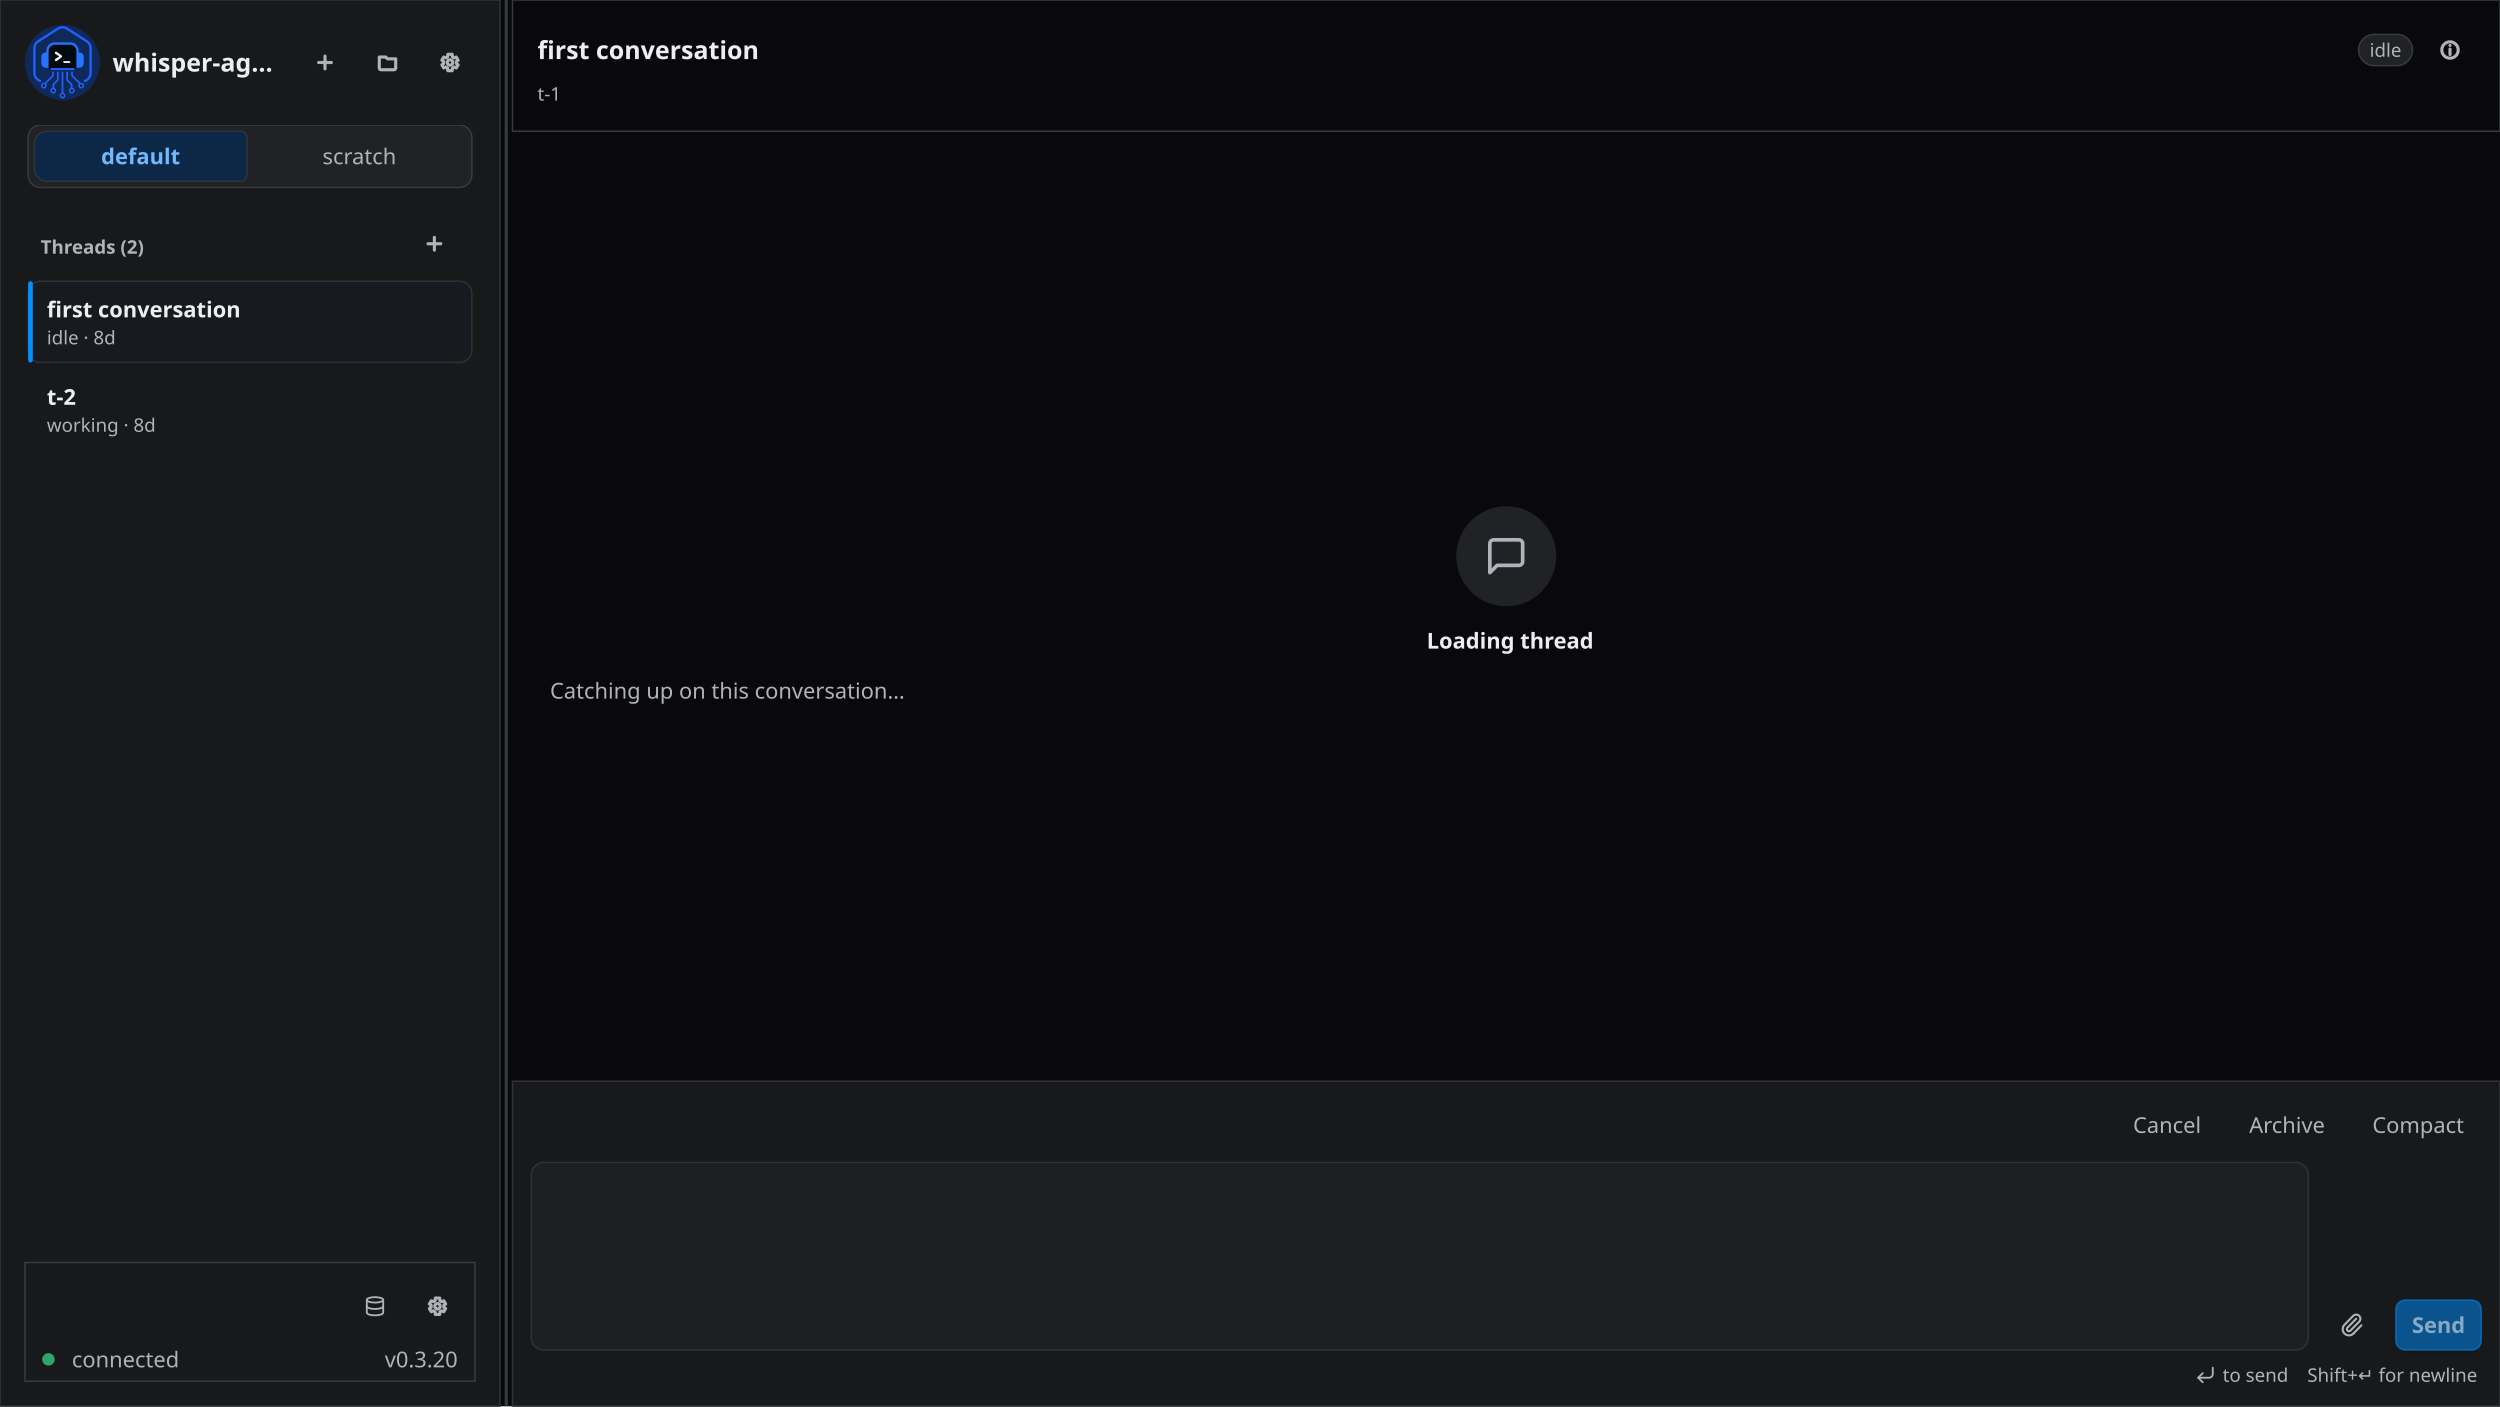
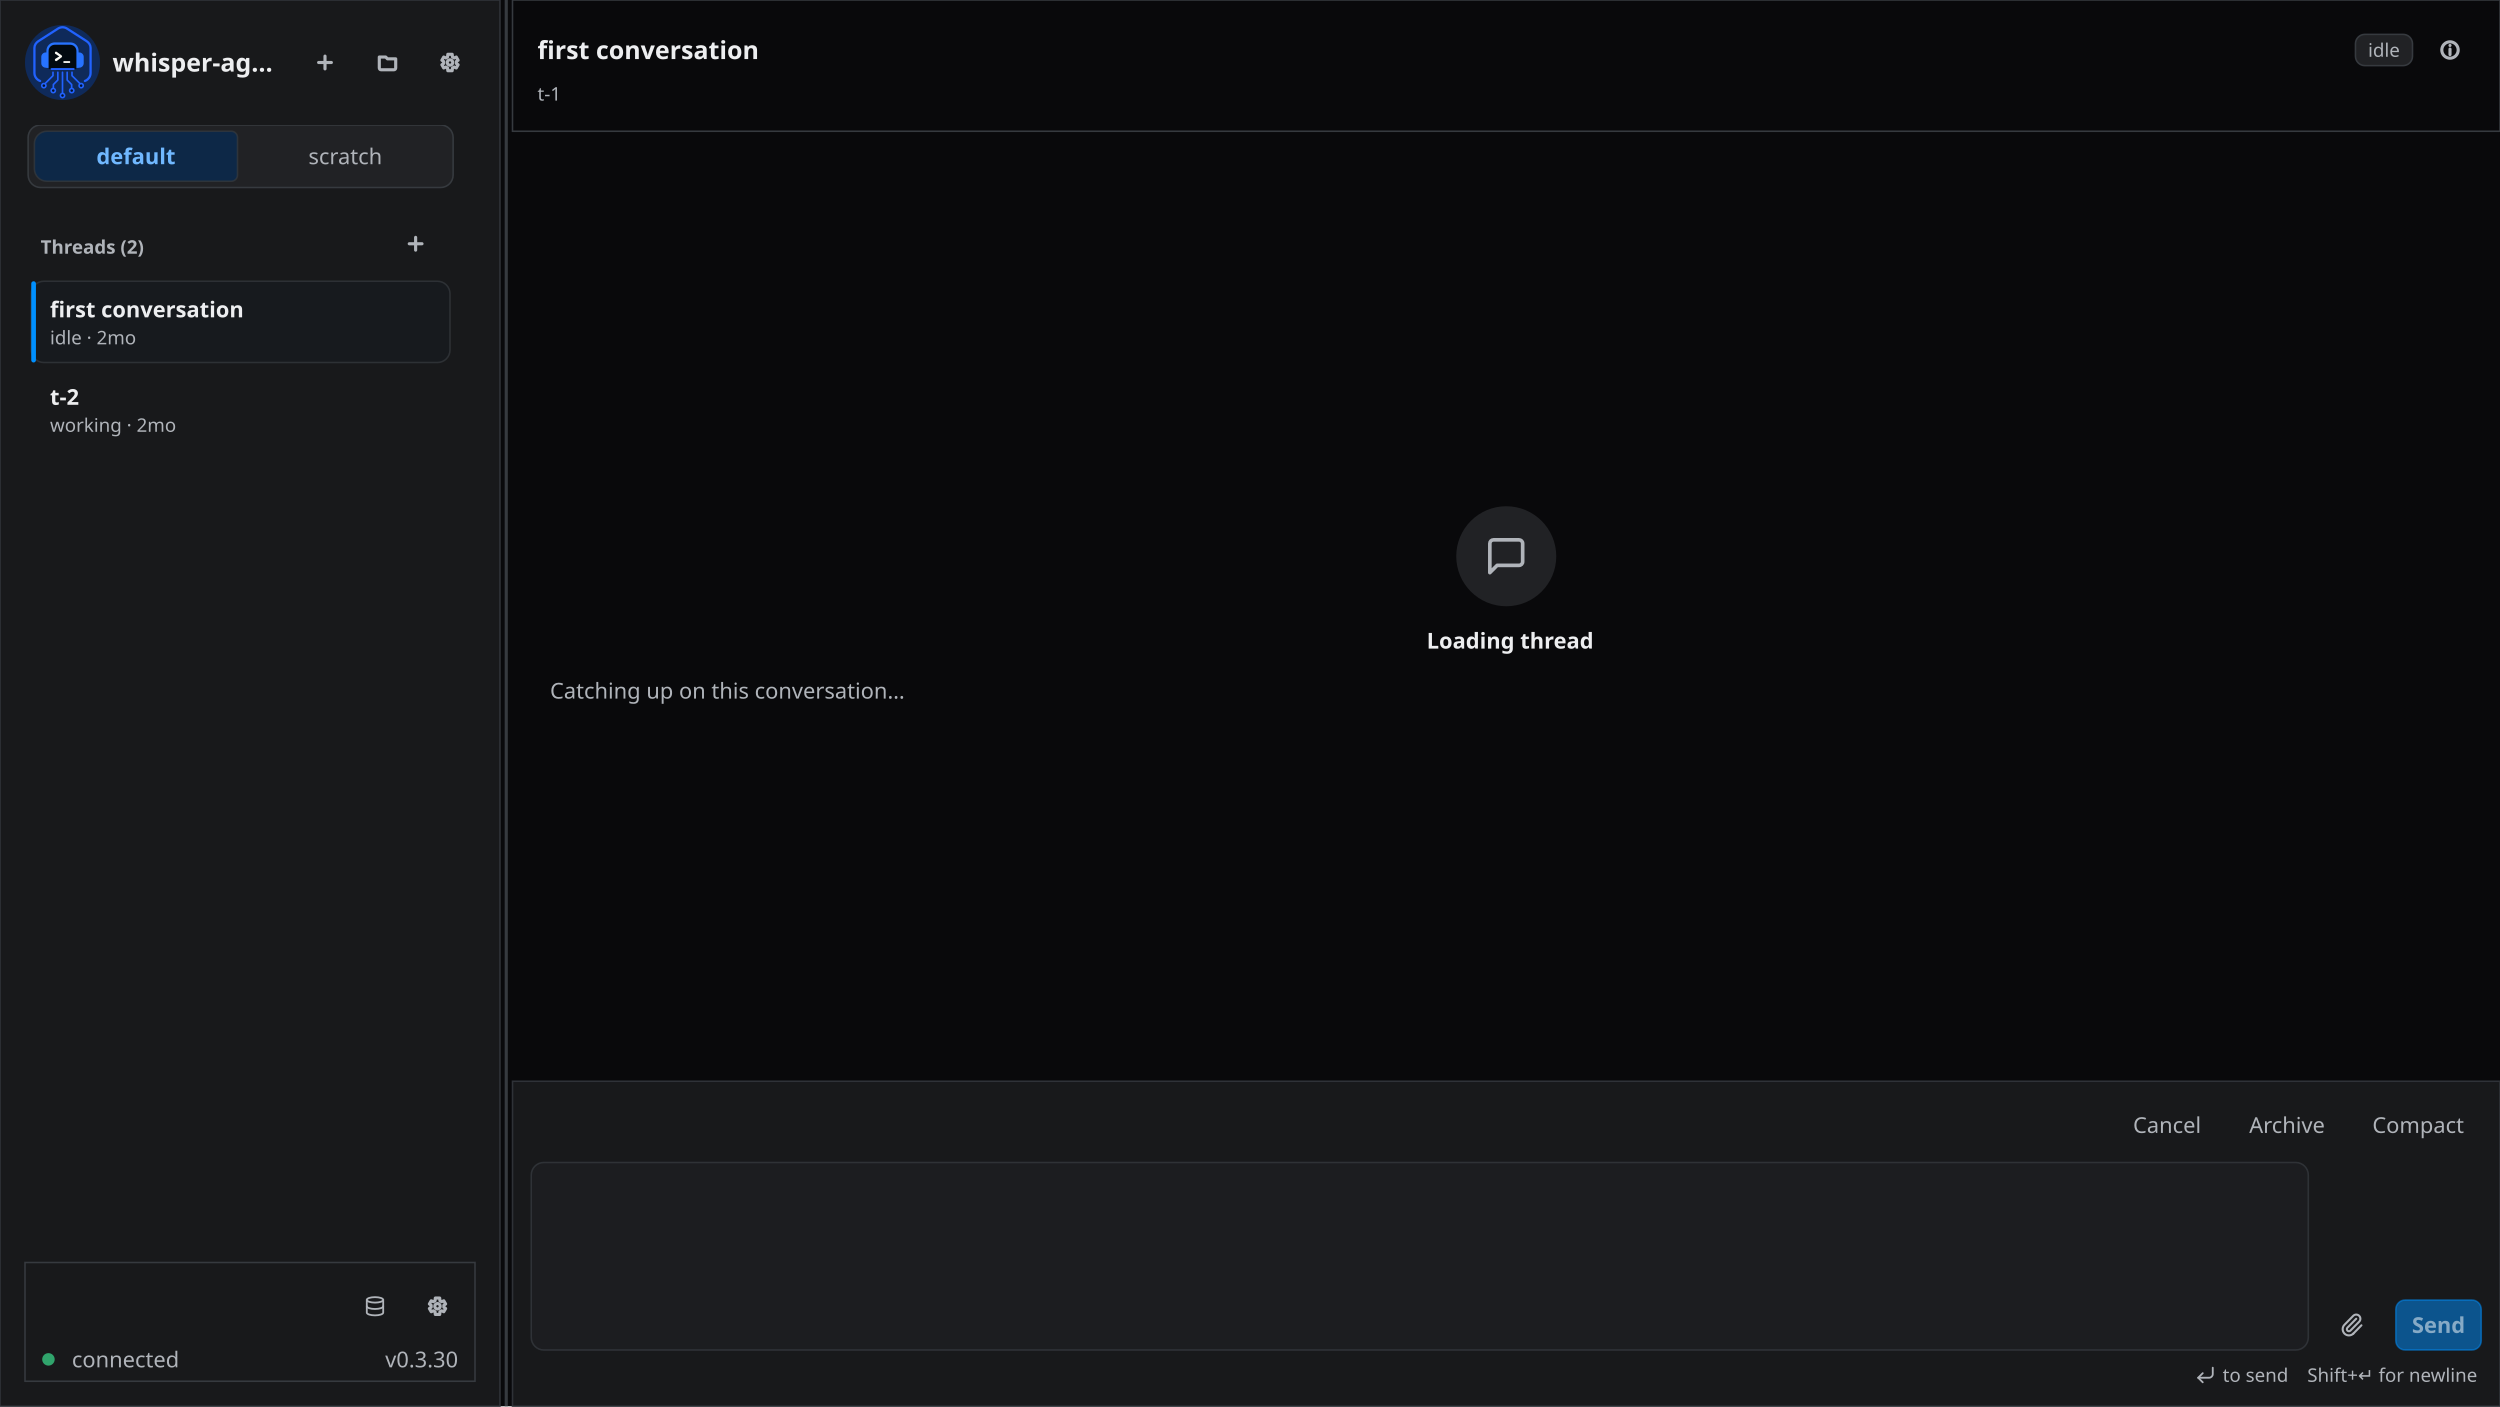
<svg xmlns="http://www.w3.org/2000/svg" width="1600" height="900" viewBox="0 0 1600 900">
  <defs>
-     <filter id="shadow-sm" x="-20%" y="-20%" width="140%" height="140%" color-interpolation-filters="sRGB">
+     <filter id="shadow-xs" x="-20%" y="-20%" width="140%" height="140%" color-interpolation-filters="sRGB">
+       <feGaussianBlur in="SourceAlpha" stdDeviation="1" />
+       <feOffset dx="0" dy="1" />
+       <feComponentTransfer result="l1">
+         <feFuncA type="linear" slope="0.05" />
+       </feComponentTransfer>
+       <feMerge>
+         <feMergeNode in="l1" />
+         <feMergeNode in="SourceGraphic" />
+       </feMerge>
+     </filter>
+     <filter id="shadow-sm" x="-25%" y="-25%" width="150%" height="150%" color-interpolation-filters="sRGB">
+       <feGaussianBlur in="SourceAlpha" stdDeviation="1.5" />
+       <feOffset dx="0" dy="1" />
+       <feComponentTransfer result="l1">
+         <feFuncA type="linear" slope="0.10" />
+       </feComponentTransfer>
+       <feGaussianBlur in="SourceAlpha" stdDeviation="1" />
+       <feOffset dx="0" dy="1" />
+       <feComponentTransfer result="l2">
+         <feFuncA type="linear" slope="0.10" />
+       </feComponentTransfer>
+       <feMerge>
+         <feMergeNode in="l1" />
+         <feMergeNode in="l2" />
+         <feMergeNode in="SourceGraphic" />
+       </feMerge>
+     </filter>
+     <filter id="shadow-md" x="-40%" y="-40%" width="180%" height="200%" color-interpolation-filters="sRGB">
+       <feGaussianBlur in="SourceAlpha" stdDeviation="3" />
+       <feOffset dx="0" dy="4" />
+       <feComponentTransfer result="l1">
+         <feFuncA type="linear" slope="0.10" />
+       </feComponentTransfer>
      <feGaussianBlur in="SourceAlpha" stdDeviation="2" />
      <feOffset dx="0" dy="2" />
-       <feComponentTransfer>
-         <feFuncA type="linear" slope="0.20" />
-       </feComponentTransfer>
-       <feMerge>
-         <feMergeNode />
-         <feMergeNode in="SourceGraphic" />
-       </feMerge>
-     </filter>
-     <filter id="shadow-md" x="-20%" y="-20%" width="140%" height="140%" color-interpolation-filters="sRGB">
-       <feGaussianBlur in="SourceAlpha" stdDeviation="6" />
-       <feOffset dx="0" dy="6" />
-       <feComponentTransfer>
-         <feFuncA type="linear" slope="0.28" />
-       </feComponentTransfer>
-       <feMerge>
-         <feMergeNode />
-         <feMergeNode in="SourceGraphic" />
-       </feMerge>
-     </filter>
-     <filter id="shadow-lg" x="-20%" y="-20%" width="140%" height="140%" color-interpolation-filters="sRGB">
-       <feGaussianBlur in="SourceAlpha" stdDeviation="14" />
-       <feOffset dx="0" dy="12" />
-       <feComponentTransfer>
-         <feFuncA type="linear" slope="0.32" />
-       </feComponentTransfer>
-       <feMerge>
-         <feMergeNode />
+       <feComponentTransfer result="l2">
+         <feFuncA type="linear" slope="0.10" />
+       </feComponentTransfer>
+       <feMerge>
+         <feMergeNode in="l1" />
+         <feMergeNode in="l2" />
+         <feMergeNode in="SourceGraphic" />
+       </feMerge>
+     </filter>
+     <filter id="shadow-lg" x="-60%" y="-60%" width="220%" height="260%" color-interpolation-filters="sRGB">
+       <feGaussianBlur in="SourceAlpha" stdDeviation="7.5" />
+       <feOffset dx="0" dy="10" />
+       <feComponentTransfer result="l1">
+         <feFuncA type="linear" slope="0.10" />
+       </feComponentTransfer>
+       <feGaussianBlur in="SourceAlpha" stdDeviation="3" />
+       <feOffset dx="0" dy="4" />
+       <feComponentTransfer result="l2">
+         <feFuncA type="linear" slope="0.10" />
+       </feComponentTransfer>
+       <feMerge>
+         <feMergeNode in="l1" />
+         <feMergeNode in="l2" />
        <feMergeNode in="SourceGraphic" />
      </feMerge>
    </filter>
  </defs>
  <rect width="100%" height="100%" fill="#09090b" />
  <rect data-node="root.group.0.group.0" data-shader="stock::rounded_rect" x="0.00" y="0.00" width="320.00" height="900.00" rx="0.00" fill="#18191b" stroke="rgba(54,58,63,0.824)" stroke-width="1.00" filter="url(#shadow-sm)" />
  <svg data-node="root.group.0.group.0.group.0.group.0.icon.0" data-icon="custom" x="16.00" y="16.00" width="48.00" height="48.00" viewBox="0 0 820 820" stroke-linecap="round" stroke-linejoin="round">
    <path d="M820.000 410.000 C820.000 518.739 776.804 623.024 699.914 699.914 C623.024 776.804 518.739 820.000 410.000 820.000 C301.261 820.000 196.976 776.804 120.086 699.914 C43.196 623.024 0.000 518.739 0.000 410.000 C0.000 301.261 43.196 196.976 120.086 120.086 C196.976 43.196 301.261 0.000 410.000 0.000 C518.739 0.000 623.024 43.196 699.914 120.086 C776.804 196.976 820.000 301.261 820.000 410.000 Z" fill="#0e2145" />
    <path d="M820.000 410.000 C820.000 518.739 776.804 623.024 699.914 699.914 C623.024 776.804 518.739 820.000 410.000 820.000 C301.261 820.000 196.976 776.804 120.086 699.914 C43.196 623.024 0.000 518.739 0.000 410.000 C0.000 301.261 43.196 196.976 120.086 120.086 C196.976 43.196 301.261 0.000 410.000 0.000 C518.739 0.000 623.024 43.196 699.914 120.086 C776.804 196.976 820.000 301.261 820.000 410.000 Z" fill="rgba(19,61,133,0.341)" />
    <path d="M165.000 612.000 C129.000 598.000 103.000 565.000 103.000 524.000 L103.000 251.000 C103.000 221.000 120.000 194.000 146.000 177.000 L361.000 39.000 C391.000 20.000 429.000 20.000 459.000 39.000 L674.000 177.000 C700.000 194.000 717.000 221.000 717.000 251.000 L717.000 524.000 C717.000 565.000 691.000 598.000 655.000 612.000" fill="none" stroke="#2162ff" stroke-width="25.00" />
    <path d="M227.000 300.000 L271.000 300.000 L271.000 467.000 L227.000 467.000 C200.000 467.000 178.000 445.000 178.000 418.000 L178.000 349.000 C178.000 322.000 200.000 300.000 227.000 300.000 Z" fill="#2773ff" />
    <path d="M593.000 300.000 L549.000 300.000 L549.000 467.000 L593.000 467.000 C620.000 467.000 642.000 445.000 642.000 418.000 L642.000 349.000 C642.000 322.000 620.000 300.000 593.000 300.000 Z" fill="#2773ff" />
    <path d="M325.000 190.000 L495.000 190.000 C546.000 190.000 586.000 231.000 586.000 282.000 L586.000 467.000 L234.000 467.000 L234.000 282.000 C234.000 231.000 274.000 190.000 325.000 190.000 Z" fill="#2773ff" />
    <path d="M326.000 216.000 L494.000 216.000 C532.000 216.000 562.000 246.000 562.000 284.000 L562.000 470.000 C562.000 477.000 556.000 483.000 549.000 483.000 L271.000 483.000 C264.000 483.000 258.000 477.000 258.000 470.000 L258.000 284.000 C258.000 246.000 288.000 216.000 326.000 216.000 Z" fill="#020a11" />
    <path d="M338.000 291.000 C342.000 291.000 346.000 292.000 349.000 295.000 L401.000 333.000 C407.000 338.000 407.000 348.000 401.000 353.000 L349.000 392.000 C343.000 397.000 334.000 396.000 329.000 389.000 C325.000 383.000 326.000 375.000 332.000 370.000 L375.000 343.000 L332.000 316.000 C326.000 311.000 325.000 302.000 330.000 296.000 C332.000 293.000 335.000 291.000 338.000 291.000 Z" fill="#fbfaf5" />
    <path d="M426.000 395.000 L487.000 395.000 C490.866 395.000 494.000 398.134 494.000 402.000 L494.000 408.000 C494.000 411.866 490.866 415.000 487.000 415.000 L426.000 415.000 C422.134 415.000 419.000 411.866 419.000 408.000 L419.000 402.000 C419.000 398.134 422.134 395.000 426.000 395.000 Z" fill="#fbfaf5" />
    <path d="M289.500 471.000 L532.500 471.000 C538.299 471.000 543.000 475.701 543.000 481.500 L543.000 481.500 C543.000 487.299 538.299 492.000 532.500 492.000 L289.500 492.000 C283.701 492.000 279.000 487.299 279.000 481.500 L279.000 481.500 C279.000 475.701 283.701 471.000 289.500 471.000 Z" fill="#2162ff" />
    <path d="M306.000 517.000 L306.000 554.000 L212.000 648.000" fill="none" stroke="#2162ff" stroke-width="18.00" />
    <path d="M359.000 517.000 L359.000 602.000 L310.000 651.000 L310.000 690.000" fill="none" stroke="#2162ff" stroke-width="18.00" />
    <path d="M410.000 517.000 L410.000 742.000" fill="none" stroke="#2162ff" stroke-width="18.00" />
    <path d="M461.000 517.000 L461.000 602.000 L510.000 651.000 L510.000 690.000" fill="none" stroke="#2162ff" stroke-width="18.00" />
    <path d="M514.000 517.000 L514.000 554.000 L608.000 648.000" fill="none" stroke="#2162ff" stroke-width="18.00" />
    <path d="M229.000 663.000 C229.000 675.703 218.703 686.000 206.000 686.000 C193.297 686.000 183.000 675.703 183.000 663.000 C183.000 650.297 193.297 640.000 206.000 640.000 C218.703 640.000 229.000 650.297 229.000 663.000 Z" fill="#031229" stroke="#2162ff" stroke-width="18.00" />
    <path d="M332.000 717.000 C332.000 729.703 321.703 740.000 309.000 740.000 C296.297 740.000 286.000 729.703 286.000 717.000 C286.000 704.297 296.297 694.000 309.000 694.000 C321.703 694.000 332.000 704.297 332.000 717.000 Z" fill="#031229" stroke="#2162ff" stroke-width="18.00" />
    <path d="M433.000 771.000 C433.000 783.703 422.703 794.000 410.000 794.000 C397.297 794.000 387.000 783.703 387.000 771.000 C387.000 758.297 397.297 748.000 410.000 748.000 C422.703 748.000 433.000 758.297 433.000 771.000 Z" fill="#031229" stroke="#2162ff" stroke-width="18.00" />
    <path d="M534.000 717.000 C534.000 729.703 523.703 740.000 511.000 740.000 C498.297 740.000 488.000 729.703 488.000 717.000 C488.000 704.297 498.297 694.000 511.000 694.000 C523.703 694.000 534.000 704.297 534.000 717.000 Z" fill="#031229" stroke="#2162ff" stroke-width="18.00" />
    <path d="M637.000 663.000 C637.000 675.703 626.703 686.000 614.000 686.000 C601.297 686.000 591.000 675.703 591.000 663.000 C591.000 650.297 601.297 640.000 614.000 640.000 C626.703 640.000 637.000 650.297 637.000 663.000 Z" fill="#031229" stroke="#2162ff" stroke-width="18.00" />
  </svg>
  <text data-node="root.group.0.group.0.group.0.group.0.text.1" data-shader="stock::text" x="72.00" y="45.82" font-family="Inter Variable" font-size="16.00" font-weight="600" fill="#edeef0" text-anchor="start">whisper-ag…</text>
  <svg data-node="root.group.0.group.0.group.0.group.0.icon_button[sidebar:new-pod]" data-icon="plus" x="201.00" y="33.00" width="14.00" height="14.00" viewBox="0 0 24 24" fill="none" stroke="#b0b4ba" stroke-width="3.43" stroke-linecap="round" stroke-linejoin="round">
    <path d="M12 5v14" />
    <path d="M5 12h14" />
  </svg>
  <svg data-node="root.group.0.group.0.group.0.group.0.icon_button[sidebar:pod-files]" data-icon="folder" x="241.00" y="33.00" width="14.00" height="14.00" viewBox="0 0 24 24" fill="none" stroke="#b0b4ba" stroke-width="3.43" stroke-linecap="round" stroke-linejoin="round">
    <path d="M3 6h7l2 2h9v10a2 2 0 0 1-2 2H5a2 2 0 0 1-2-2z" />
  </svg>
  <svg data-node="root.group.0.group.0.group.0.group.0.icon_button[sidebar:pod-settings]" data-icon="settings" x="281.00" y="33.00" width="14.00" height="14.00" viewBox="0 0 24 24" fill="none" stroke="#b0b4ba" stroke-width="3.43" stroke-linecap="round" stroke-linejoin="round">
    <circle cx="12" cy="12" r="3" />
    <path d="M19 12a7 7 0 0 0-.1-1l2-1.5-2-3.5-2.4 1a7 7 0 0 0-1.8-1L14.4 3h-4.8L9.3 6a7 7 0 0 0-1.8 1L5.1 6l-2 3.5 2 1.5a7 7 0 0 0 0 2l-2 1.5 2 3.5 2.4-1a7 7 0 0 0 1.8 1l.3 3h4.8l.3-3a7 7 0 0 0 1.8-1l2.4 1 2-3.5-2-1.5a7 7 0 0 0 .1-1Z" />
  </svg>
  <clipPath id="clip-6">
    <rect x="16.00" y="80.00" width="288.00" height="712.00" />
  </clipPath>
  <g clip-path="url(#clip-6)">
-     <rect data-node="root.group.0.group.0.scroll[sidebar-content].tabs_list.0" data-shader="stock::rounded_rect" x="18.00" y="80.00" width="284.00" height="40.00" rx="8.00" fill="#212225" stroke="#363a3f" stroke-width="1.00" />
+     <rect data-node="root.group.0.group.0.scroll[sidebar-content].tabs_list.0" data-shader="stock::rounded_rect" x="18.00" y="80.00" width="272.00" height="40.00" rx="8.00" fill="#212225" stroke="#363a3f" stroke-width="1.00" />
  </g>
  <clipPath id="clip-7">
    <rect x="16.00" y="80.00" width="288.00" height="712.00" />
  </clipPath>
  <g clip-path="url(#clip-7)">
-     <path data-node="root.group.0.group.0.scroll[sidebar-content].tabs_list.0.tab_trigger[pod-tabs:tab:default]" data-shader="stock::rounded_rect" d="M 30.00 84.00 H 154.00 A 4.00 4.00 0 0 1 158.00 88.00 V 112.00 A 4.00 4.00 0 0 1 154.00 116.00 H 30.00 A 8.00 8.00 0 0 1 22.00 108.00 V 92.00 A 8.00 8.00 0 0 1 30.00 84.00 Z" fill="#0d2847" stroke="rgba(54,58,63,0.706)" stroke-width="1.00" />
+     <path data-node="root.group.0.group.0.scroll[sidebar-content].tabs_list.0.tab_trigger[pod-tabs:tab:default]" data-shader="stock::rounded_rect" d="M 30.00 84.00 H 148.00 A 4.00 4.00 0 0 1 152.00 88.00 V 112.00 A 4.00 4.00 0 0 1 148.00 116.00 H 30.00 A 8.00 8.00 0 0 1 22.00 108.00 V 92.00 A 8.00 8.00 0 0 1 30.00 84.00 Z" fill="#0d2847" stroke="rgba(54,58,63,0.706)" stroke-width="1.00" />
  </g>
  <clipPath id="clip-8">
    <rect x="16.00" y="80.00" width="288.00" height="712.00" />
  </clipPath>
  <g clip-path="url(#clip-8)">
-     <text data-node="root.group.0.group.0.scroll[sidebar-content].tabs_list.0.tab_trigger[pod-tabs:tab:default]" data-shader="stock::text" x="90.00" y="105.09" font-family="Inter Variable" font-size="14.00" font-weight="600" fill="#70b8ff" text-anchor="middle">default</text>
+     <text data-node="root.group.0.group.0.scroll[sidebar-content].tabs_list.0.tab_trigger[pod-tabs:tab:default]" data-shader="stock::text" x="87.00" y="105.09" font-family="Inter Variable" font-size="14.00" font-weight="600" fill="#70b8ff" text-anchor="middle">default</text>
  </g>
  <clipPath id="clip-9">
    <rect x="16.00" y="80.00" width="288.00" height="712.00" />
  </clipPath>
  <g clip-path="url(#clip-9)">
-     <text data-node="root.group.0.group.0.scroll[sidebar-content].tabs_list.0.tab_trigger[pod-tabs:tab:scratch]" data-shader="stock::text" x="230.00" y="105.09" font-family="Inter Variable" font-size="14.00" font-weight="500" fill="#b0b4ba" text-anchor="middle">scratch</text>
+     <text data-node="root.group.0.group.0.scroll[sidebar-content].tabs_list.0.tab_trigger[pod-tabs:tab:scratch]" data-shader="stock::text" x="221.00" y="105.09" font-family="Inter Variable" font-size="14.00" font-weight="500" fill="#b0b4ba" text-anchor="middle">scratch</text>
  </g>
  <clipPath id="clip-10">
    <rect x="16.00" y="80.00" width="288.00" height="712.00" />
  </clipPath>
  <g clip-path="url(#clip-10)">
    <text data-node="root.group.0.group.0.scroll[sidebar-content].group.1.group.0.text.0" data-shader="stock::text" x="26.00" y="162.37" font-family="Inter Variable" font-size="12.00" font-weight="600" fill="#b0b4ba" text-anchor="start">Threads (2)</text>
  </g>
  <clipPath id="clip-11">
    <rect x="16.00" y="80.00" width="288.00" height="712.00" />
  </clipPath>
  <g clip-path="url(#clip-11)">
-     <svg data-node="root.group.0.group.0.scroll[sidebar-content].group.1.group.0.icon_button[sidebar:new-thread]" data-icon="plus" x="271.00" y="149.00" width="14.00" height="14.00" viewBox="0 0 24 24" fill="none" stroke="#b0b4ba" stroke-width="3.43" stroke-linecap="round" stroke-linejoin="round">
+     <svg data-node="root.group.0.group.0.scroll[sidebar-content].group.1.group.0.icon_button[sidebar:new-thread]" data-icon="plus" x="259.00" y="149.00" width="14.00" height="14.00" viewBox="0 0 24 24" fill="none" stroke="#b0b4ba" stroke-width="3.43" stroke-linecap="round" stroke-linejoin="round">
      <path d="M12 5v14" />
      <path d="M5 12h14" />
    </svg>
  </g>
  <clipPath id="clip-12">
    <rect x="16.00" y="80.00" width="288.00" height="712.00" />
  </clipPath>
  <g clip-path="url(#clip-12)">
-     <rect data-node="root.group.0.group.0.scroll[sidebar-content].group.1.item_group.1.item[thread:t-1]" data-shader="stock::rounded_rect" x="18.00" y="180.00" width="284.00" height="52.00" rx="8.00" fill="rgba(13,40,71,0.094)" stroke="rgba(54,58,63,0.706)" stroke-width="1.00" />
+     <rect data-node="root.group.0.group.0.scroll[sidebar-content].group.1.item_group.1.item[thread:t-1]" data-shader="stock::rounded_rect" x="20.00" y="180.00" width="268.00" height="52.00" rx="8.00" fill="rgba(13,40,71,0.094)" stroke="rgba(54,58,63,0.706)" stroke-width="1.00" />
  </g>
  <clipPath id="clip-13">
    <rect x="16.00" y="80.00" width="288.00" height="712.00" />
  </clipPath>
  <g clip-path="url(#clip-13)">
-     <rect data-node="root.group.0.group.0.scroll[sidebar-content].group.1.item_group.1.item[thread:t-1].item_rail.0" data-shader="stock::rounded_rect" x="18.00" y="180.00" width="3.00" height="52.00" rx="1.50" fill="#0090ff" />
+     <rect data-node="root.group.0.group.0.scroll[sidebar-content].group.1.item_group.1.item[thread:t-1].item_rail.0" data-shader="stock::rounded_rect" x="20.00" y="180.00" width="3.00" height="52.00" rx="1.50" fill="#0090ff" />
  </g>
  <clipPath id="clip-14">
    <rect x="16.00" y="80.00" width="288.00" height="712.00" />
  </clipPath>
  <g clip-path="url(#clip-14)">
-     <text data-node="root.group.0.group.0.scroll[sidebar-content].group.1.item_group.1.item[thread:t-1].group.1.group.0.text.0" data-shader="stock::text" x="30.00" y="203.09" font-family="Inter Variable" font-size="14.00" font-weight="600" fill="#edeef0" text-anchor="start">first conversation</text>
+     <text data-node="root.group.0.group.0.scroll[sidebar-content].group.1.item_group.1.item[thread:t-1].group.1.group.0.text.0" data-shader="stock::text" x="32.00" y="203.09" font-family="Inter Variable" font-size="14.00" font-weight="600" fill="#edeef0" text-anchor="start">first conversation</text>
  </g>
  <clipPath id="clip-15">
    <rect x="16.00" y="80.00" width="288.00" height="712.00" />
  </clipPath>
  <g clip-path="url(#clip-15)">
-     <text data-node="root.group.0.group.0.scroll[sidebar-content].group.1.item_group.1.item[thread:t-1].group.1.group.0.text.1" data-shader="stock::text" x="30.00" y="220.37" font-family="Inter Variable" font-size="12.00" font-weight="400" fill="#b0b4ba" text-anchor="start">idle · 8d</text>
+     <text data-node="root.group.0.group.0.scroll[sidebar-content].group.1.item_group.1.item[thread:t-1].group.1.group.0.text.1" data-shader="stock::text" x="32.00" y="220.37" font-family="Inter Variable" font-size="12.00" font-weight="400" fill="#b0b4ba" text-anchor="start">idle · 2mo</text>
  </g>
  <clipPath id="clip-16">
    <rect x="16.00" y="80.00" width="288.00" height="712.00" />
  </clipPath>
  <g clip-path="url(#clip-16)">
-     <rect data-node="root.group.0.group.0.scroll[sidebar-content].group.1.item_group.1.item[thread:t-2].item_rail.0" data-shader="stock::rounded_rect" x="18.00" y="236.00" width="3.00" height="52.00" rx="1.50" fill="rgba(0,144,255,0.000)" />
+     <rect data-node="root.group.0.group.0.scroll[sidebar-content].group.1.item_group.1.item[thread:t-2].item_rail.0" data-shader="stock::rounded_rect" x="20.00" y="236.00" width="3.00" height="52.00" rx="1.50" fill="rgba(0,144,255,0.000)" />
  </g>
  <clipPath id="clip-17">
    <rect x="16.00" y="80.00" width="288.00" height="712.00" />
  </clipPath>
  <g clip-path="url(#clip-17)">
-     <text data-node="root.group.0.group.0.scroll[sidebar-content].group.1.item_group.1.item[thread:t-2].group.1.group.0.text.0" data-shader="stock::text" x="30.00" y="259.09" font-family="Inter Variable" font-size="14.00" font-weight="600" fill="#edeef0" text-anchor="start">t-2</text>
+     <text data-node="root.group.0.group.0.scroll[sidebar-content].group.1.item_group.1.item[thread:t-2].group.1.group.0.text.0" data-shader="stock::text" x="32.00" y="259.09" font-family="Inter Variable" font-size="14.00" font-weight="600" fill="#edeef0" text-anchor="start">t-2</text>
  </g>
  <clipPath id="clip-18">
    <rect x="16.00" y="80.00" width="288.00" height="712.00" />
  </clipPath>
  <g clip-path="url(#clip-18)">
-     <text data-node="root.group.0.group.0.scroll[sidebar-content].group.1.item_group.1.item[thread:t-2].group.1.group.0.text.1" data-shader="stock::text" x="30.00" y="276.37" font-family="Inter Variable" font-size="12.00" font-weight="400" fill="#b0b4ba" text-anchor="start">working · 8d</text>
+     <text data-node="root.group.0.group.0.scroll[sidebar-content].group.1.item_group.1.item[thread:t-2].group.1.group.0.text.1" data-shader="stock::text" x="32.00" y="276.37" font-family="Inter Variable" font-size="12.00" font-weight="400" fill="#b0b4ba" text-anchor="start">working · 2mo</text>
  </g>
  <rect data-node="root.group.0.group.0.group.2" data-shader="stock::rounded_rect" x="16.00" y="808.00" width="288.00" height="76.00" rx="0.00" fill="none" stroke="#363a3f" stroke-width="1.00" />
  <svg data-node="root.group.0.group.0.group.2.group.0.icon_button[sidebar:buckets]" data-icon="custom" x="233.00" y="829.00" width="14.00" height="14.00" viewBox="0 0 24 24" stroke-linecap="round" stroke-linejoin="round">
    <path d="M21.000 5.000 C21.000 6.657 16.971 8.000 12.000 8.000 C7.029 8.000 3.000 6.657 3.000 5.000 C3.000 3.343 7.029 2.000 12.000 2.000 C16.971 2.000 21.000 3.343 21.000 5.000 Z" fill="none" stroke="#b0b4ba" stroke-width="2.00" />
    <path d="M3.000 5.000 L3.000 19.000 C3.000 20.657 7.029 22.000 12.000 22.000 C16.971 22.000 21.000 20.657 21.000 19.000 L21.000 5.000" fill="none" stroke="#b0b4ba" stroke-width="2.00" />
    <path d="M3.000 12.000 C3.000 13.657 7.029 15.000 12.000 15.000 C16.971 15.000 21.000 13.657 21.000 12.000" fill="none" stroke="#b0b4ba" stroke-width="2.00" />
  </svg>
  <svg data-node="root.group.0.group.0.group.2.group.0.icon_button[sidebar:server-settings]" data-icon="settings" x="273.00" y="829.00" width="14.00" height="14.00" viewBox="0 0 24 24" fill="none" stroke="#b0b4ba" stroke-width="3.43" stroke-linecap="round" stroke-linejoin="round">
    <circle cx="12" cy="12" r="3" />
    <path d="M19 12a7 7 0 0 0-.1-1l2-1.5-2-3.5-2.4 1a7 7 0 0 0-1.8-1L14.4 3h-4.8L9.3 6a7 7 0 0 0-1.8 1L5.1 6l-2 3.5 2 1.5a7 7 0 0 0 0 2l-2 1.5 2 3.5 2.4-1a7 7 0 0 0 1.8 1l.3 3h4.8l.3-3a7 7 0 0 0 1.8-1l2.4 1 2-3.5-2-1.5a7 7 0 0 0 .1-1Z" />
  </svg>
  <rect data-node="root.group.0.group.0.group.2.group.1.group.0.status-dot.0" data-shader="stock::rounded_rect" x="27.00" y="866.00" width="8.00" height="8.00" rx="4.00" fill="#30a46c" />
  <text data-node="root.group.0.group.0.group.2.group.1.text.1" data-shader="stock::text" x="46.00" y="875.09" font-family="Inter Variable" font-size="14.00" font-weight="400" fill="#b0b4ba" text-anchor="start">connected</text>
-   <text data-node="root.group.0.group.0.group.2.group.1.text.2" data-shader="stock::text" x="246.26" y="875.09" font-family="Inter Variable" font-size="14.00" font-weight="400" fill="#b0b4ba" text-anchor="start">v0.3.20</text>
-   <rect data-node="root.group.0.group[sidebar:resize].resize-handle-hairline.0" data-shader="stock::rounded_rect" x="323.00" y="0.00" width="2.00" height="900.00" rx="0.00" fill="#363a3f" />
+   <text data-node="root.group.0.group.0.group.2.group.1.text.2" data-shader="stock::text" x="246.53" y="875.09" font-family="Inter Variable" font-size="14.00" font-weight="400" fill="#b0b4ba" text-anchor="start">v0.3.30</text>
+   <rect data-node="root.group.0.resize-handle[sidebar:resize].resize-handle-hairline.0" data-shader="stock::rounded_rect" x="323.00" y="0.00" width="2.00" height="900.00" rx="0.00" fill="#363a3f" />
  <rect data-node="root.group.0.group.2.group.0.group.0" data-shader="stock::rounded_rect" x="328.00" y="0.00" width="1272.00" height="84.00" rx="0.00" fill="none" stroke="#363a3f" stroke-width="1.00" />
  <text data-node="root.group.0.group.2.group.0.group.0.group.0.heading.0" data-shader="stock::text" x="344.00" y="37.82" font-family="Inter Variable" font-size="16.00" font-weight="600" fill="#edeef0" text-anchor="start">first conversation</text>
-   <rect data-node="root.group.0.group.2.group.0.group.0.group.0.badge.2" data-shader="stock::rounded_rect" x="1509.49" y="22.00" width="34.51" height="20.00" rx="10.00" fill="#212225" stroke="#363a3f" stroke-width="1.00" />
-   <text data-node="root.group.0.group.2.group.0.group.0.group.0.badge.2" data-shader="stock::text" x="1526.74" y="36.37" font-family="Inter Variable" font-size="12.00" font-weight="500" fill="#b0b4ba" text-anchor="middle">idle</text>
+   <rect data-node="root.group.0.group.2.group.0.group.0.group.0.badge.2" data-shader="stock::rounded_rect" x="1507.49" y="22.00" width="36.51" height="20.00" rx="6.00" fill="#212225" stroke="#363a3f" stroke-width="1.00" />
+   <text data-node="root.group.0.group.2.group.0.group.0.group.0.badge.2" data-shader="stock::text" x="1525.74" y="36.37" font-family="Inter Variable" font-size="12.00" font-weight="500" fill="#b0b4ba" text-anchor="middle">idle</text>
  <svg data-node="root.group.0.group.2.group.0.group.0.group.0.icon_button[chat:inspector-toggle]" data-icon="info" x="1561.00" y="25.00" width="14.00" height="14.00" viewBox="0 0 24 24" fill="none" stroke="#b0b4ba" stroke-width="3.43" stroke-linecap="round" stroke-linejoin="round">
    <circle cx="12" cy="12" r="9" />
    <path d="M12 11v6" />
    <path d="M12 7h.01" />
  </svg>
  <text data-node="root.group.0.group.2.group.0.group.0.group.1.text.0" data-shader="stock::text" x="344.00" y="64.37" font-family="Inter Variable" font-size="12.00" font-weight="400" fill="#b0b4ba" text-anchor="start">t-1</text>
  <rect data-node="root.group.0.group.2.group.0.group.1.group.0" data-shader="stock::rounded_rect" x="932.00" y="324.00" width="64.00" height="64.00" rx="32.00" fill="#212225" />
  <svg data-node="root.group.0.group.2.group.0.group.1.group.0.icon.0" data-icon="custom" x="950.00" y="342.00" width="28.00" height="28.00" viewBox="0 0 24 24" stroke-linecap="round" stroke-linejoin="round">
    <path d="M21.000 15.000 C21.000 16.105 20.105 17.000 19.000 17.000 L7.000 17.000 L3.000 21.000 L3.000 5.000 C3.000 3.895 3.895 3.000 5.000 3.000 L19.000 3.000 C20.105 3.000 21.000 3.895 21.000 5.000 Z" fill="none" stroke="#b0b4ba" stroke-width="2.00" />
  </svg>
  <text data-node="root.group.0.group.2.group.0.group.1.text.1" data-shader="stock::text" x="913.08" y="415.09" font-family="Inter Variable" font-size="14.00" font-weight="600" fill="#edeef0" text-anchor="start">Loading thread</text>
  <text data-node="root.group.0.group.2.group.0.group.1.text.2" data-shader="stock::text" x="352.00" y="447.09" font-family="Inter Variable" font-size="14.00" font-weight="400" fill="#b0b4ba" text-anchor="start">Catching up on this conversation…</text>
  <rect data-node="root.group.0.group.2.group.0.group.2" data-shader="stock::rounded_rect" x="328.00" y="692.00" width="1272.00" height="208.00" rx="0.00" fill="#18191b" stroke="rgba(54,58,63,0.824)" stroke-width="1.00" filter="url(#shadow-sm)" />
  <text data-node="root.group.0.group.2.group.0.group.2.group.0.button[thread-action:cancel]" data-shader="stock::text" x="1386.92" y="725.09" font-family="Inter Variable" font-size="14.00" font-weight="500" fill="#b0b4ba" text-anchor="middle">Cancel</text>
  <text data-node="root.group.0.group.2.group.0.group.2.group.0.button[thread-action:archive]" data-shader="stock::text" x="1463.70" y="725.09" font-family="Inter Variable" font-size="14.00" font-weight="500" fill="#b0b4ba" text-anchor="middle">Archive</text>
  <text data-node="root.group.0.group.2.group.0.group.2.group.0.button[thread-action:compact]" data-shader="stock::text" x="1547.63" y="725.09" font-family="Inter Variable" font-size="14.00" font-weight="500" fill="#b0b4ba" text-anchor="middle">Compact</text>
-   <rect data-node="root.group.0.group.2.group.0.group.2.group.1.text_area[compose]" data-shader="stock::rounded_rect" x="340.00" y="744.00" width="1137.31" height="120.00" rx="8.00" fill="#1e1f22" stroke="rgba(54,58,63,0.745)" stroke-width="1.00" />
+   <rect data-node="root.group.0.group.2.group.0.group.2.group.1.text_area[compose]" data-shader="stock::rounded_rect" x="340.00" y="744.00" width="1137.31" height="120.00" rx="8.00" fill="#1c1d20" stroke="rgba(54,58,63,0.745)" stroke-width="1.00" />
  <clipPath id="clip-41">
    <rect x="352.00" y="752.00" width="1113.31" height="104.00" />
  </clipPath>
  <g clip-path="url(#clip-41)">
    <text data-node="root.group.0.group.2.group.0.group.2.group.1.text_area[compose].scroll.0.text_area_content.0.text.0" data-shader="stock::text" x="352.00" y="762.00" font-family="Inter Variable" font-size="14.00" font-weight="400" fill="#edeef0" text-anchor="start" />
  </g>
  <svg data-node="root.group.0.group.2.group.0.group.2.group.1.icon_button[compose:attach]" data-icon="custom" x="1497.31" y="840.00" width="16.00" height="16.00" viewBox="0 0 24 24" stroke-linecap="round" stroke-linejoin="round">
    <path d="M13.234 20.252 L21.000 12.300" fill="none" stroke="#b0b4ba" stroke-width="2.00" />
    <path d="M16.000 6.000 L7.586 14.586 C6.805 15.367 6.805 16.633 7.586 17.414 C8.367 18.195 9.633 18.195 10.414 17.414 L18.828 8.828 C20.390 7.266 20.390 4.734 18.828 3.172 C17.266 1.610 14.734 1.610 13.172 3.172 L4.757 11.757 C2.414 14.100 2.414 17.900 4.757 20.243 C7.100 22.586 10.900 22.586 13.243 20.243" fill="none" stroke="#b0b4ba" stroke-width="2.00" />
  </svg>
-   <rect data-node="root.group.0.group.2.group.0.group.2.group.1.button[send]" data-shader="stock::rounded_rect" x="1533.31" y="832.00" width="54.69" height="32.00" rx="6.00" fill="rgba(0,144,255,0.502)" stroke="rgba(0,144,255,0.502)" stroke-width="1.00" filter="url(#shadow-sm)" />
+   <rect data-node="root.group.0.group.2.group.0.group.2.group.1.button[send]" data-shader="stock::rounded_rect" x="1533.31" y="832.00" width="54.69" height="32.00" rx="6.00" fill="rgba(0,144,255,0.502)" stroke="rgba(0,144,255,0.502)" stroke-width="1.00" filter="url(#shadow-xs)" />
  <text data-node="root.group.0.group.2.group.0.group.2.group.1.button[send]" data-shader="stock::text" x="1560.66" y="853.09" font-family="Inter Variable" font-size="14.00" font-weight="600" fill="rgba(255,255,255,0.502)" text-anchor="middle">Send</text>
  <svg data-node="root.group.0.group.2.group.0.group.2.group.2.group.1.icon.0" data-icon="custom" x="1404.50" y="873.00" width="14.00" height="14.00" viewBox="0 0 24 24" stroke-linecap="round" stroke-linejoin="round">
    <path d="M9.000 10.000 L4.000 15.000 L9.000 20.000" fill="none" stroke="#b0b4ba" stroke-width="2.00" />
    <path d="M20.000 4.000 L20.000 11.000 C20.000 13.209 18.209 15.000 16.000 15.000 L4.000 15.000" fill="none" stroke="#b0b4ba" stroke-width="2.00" />
  </svg>
  <text data-node="root.group.0.group.2.group.0.group.2.group.2.group.1.text.1" data-shader="stock::text" x="1422.50" y="884.37" font-family="Inter Variable" font-size="12.00" font-weight="400" fill="#b0b4ba" text-anchor="start">to send</text>
  <text data-node="root.group.0.group.2.group.0.group.2.group.2.text.2" data-shader="stock::text" x="1476.65" y="884.37" font-family="Inter Variable" font-size="12.00" font-weight="400" fill="#b0b4ba" text-anchor="start">Shift+↵ for newline</text>
</svg>
